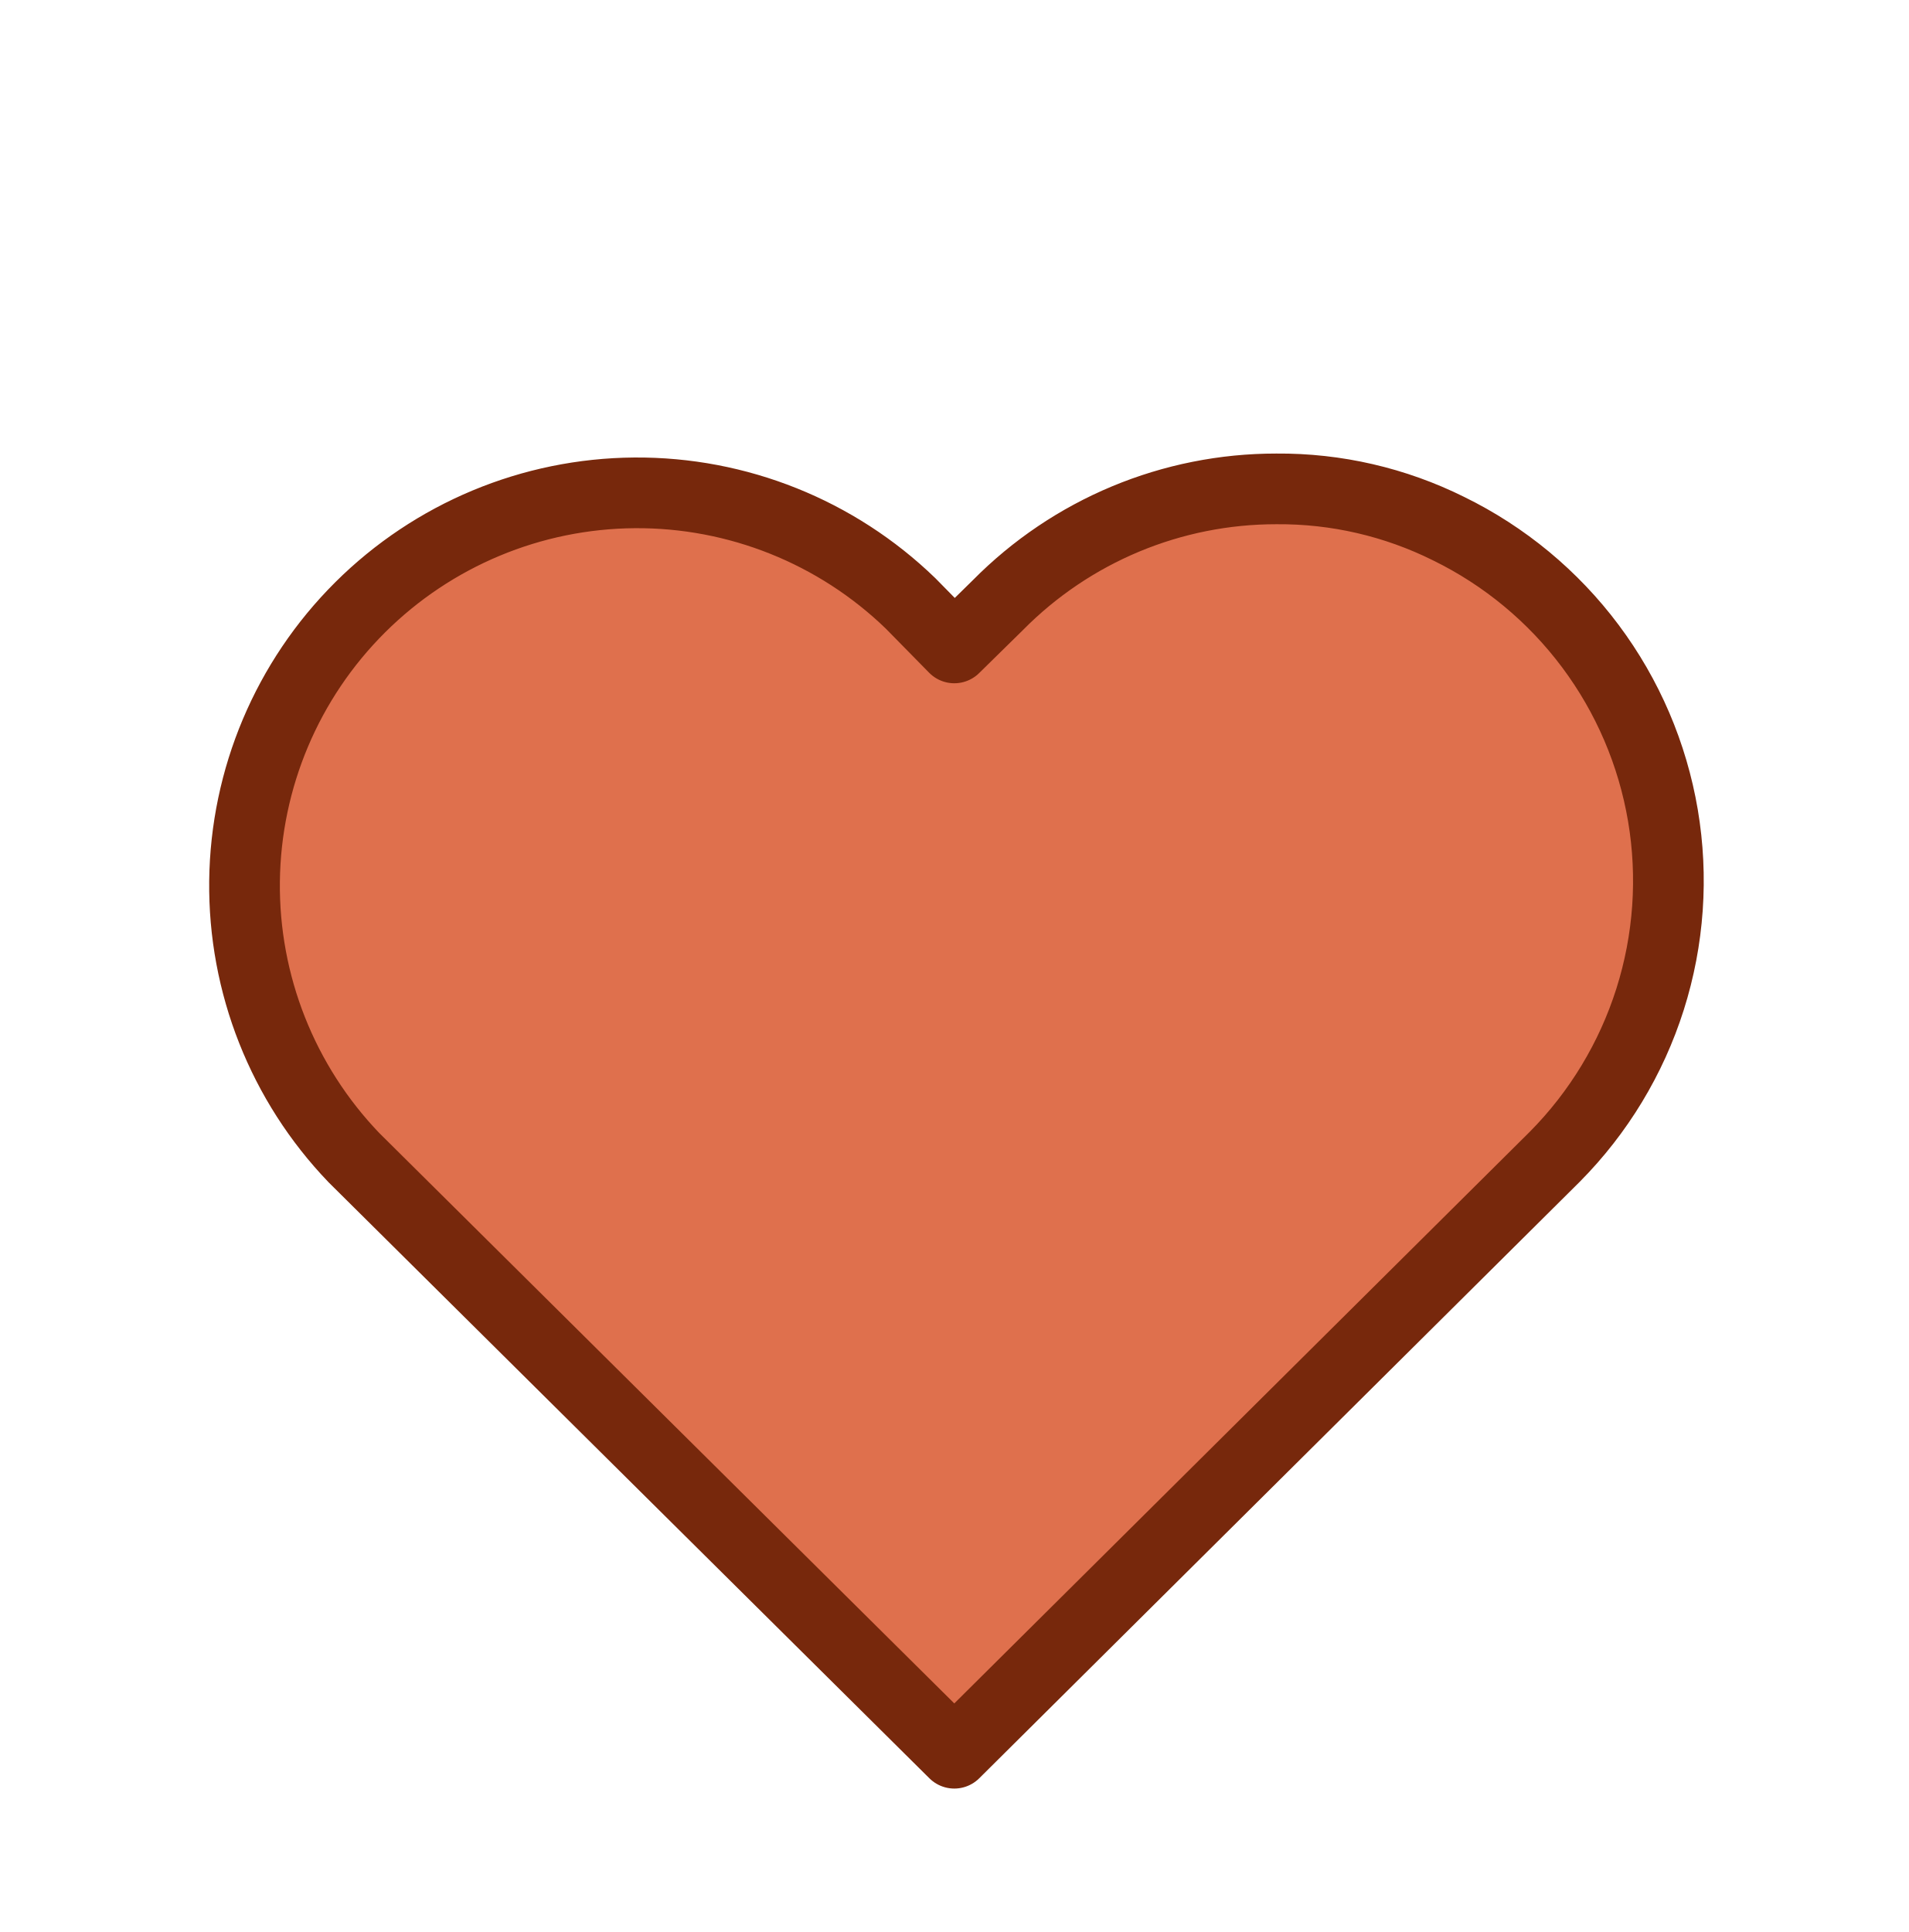
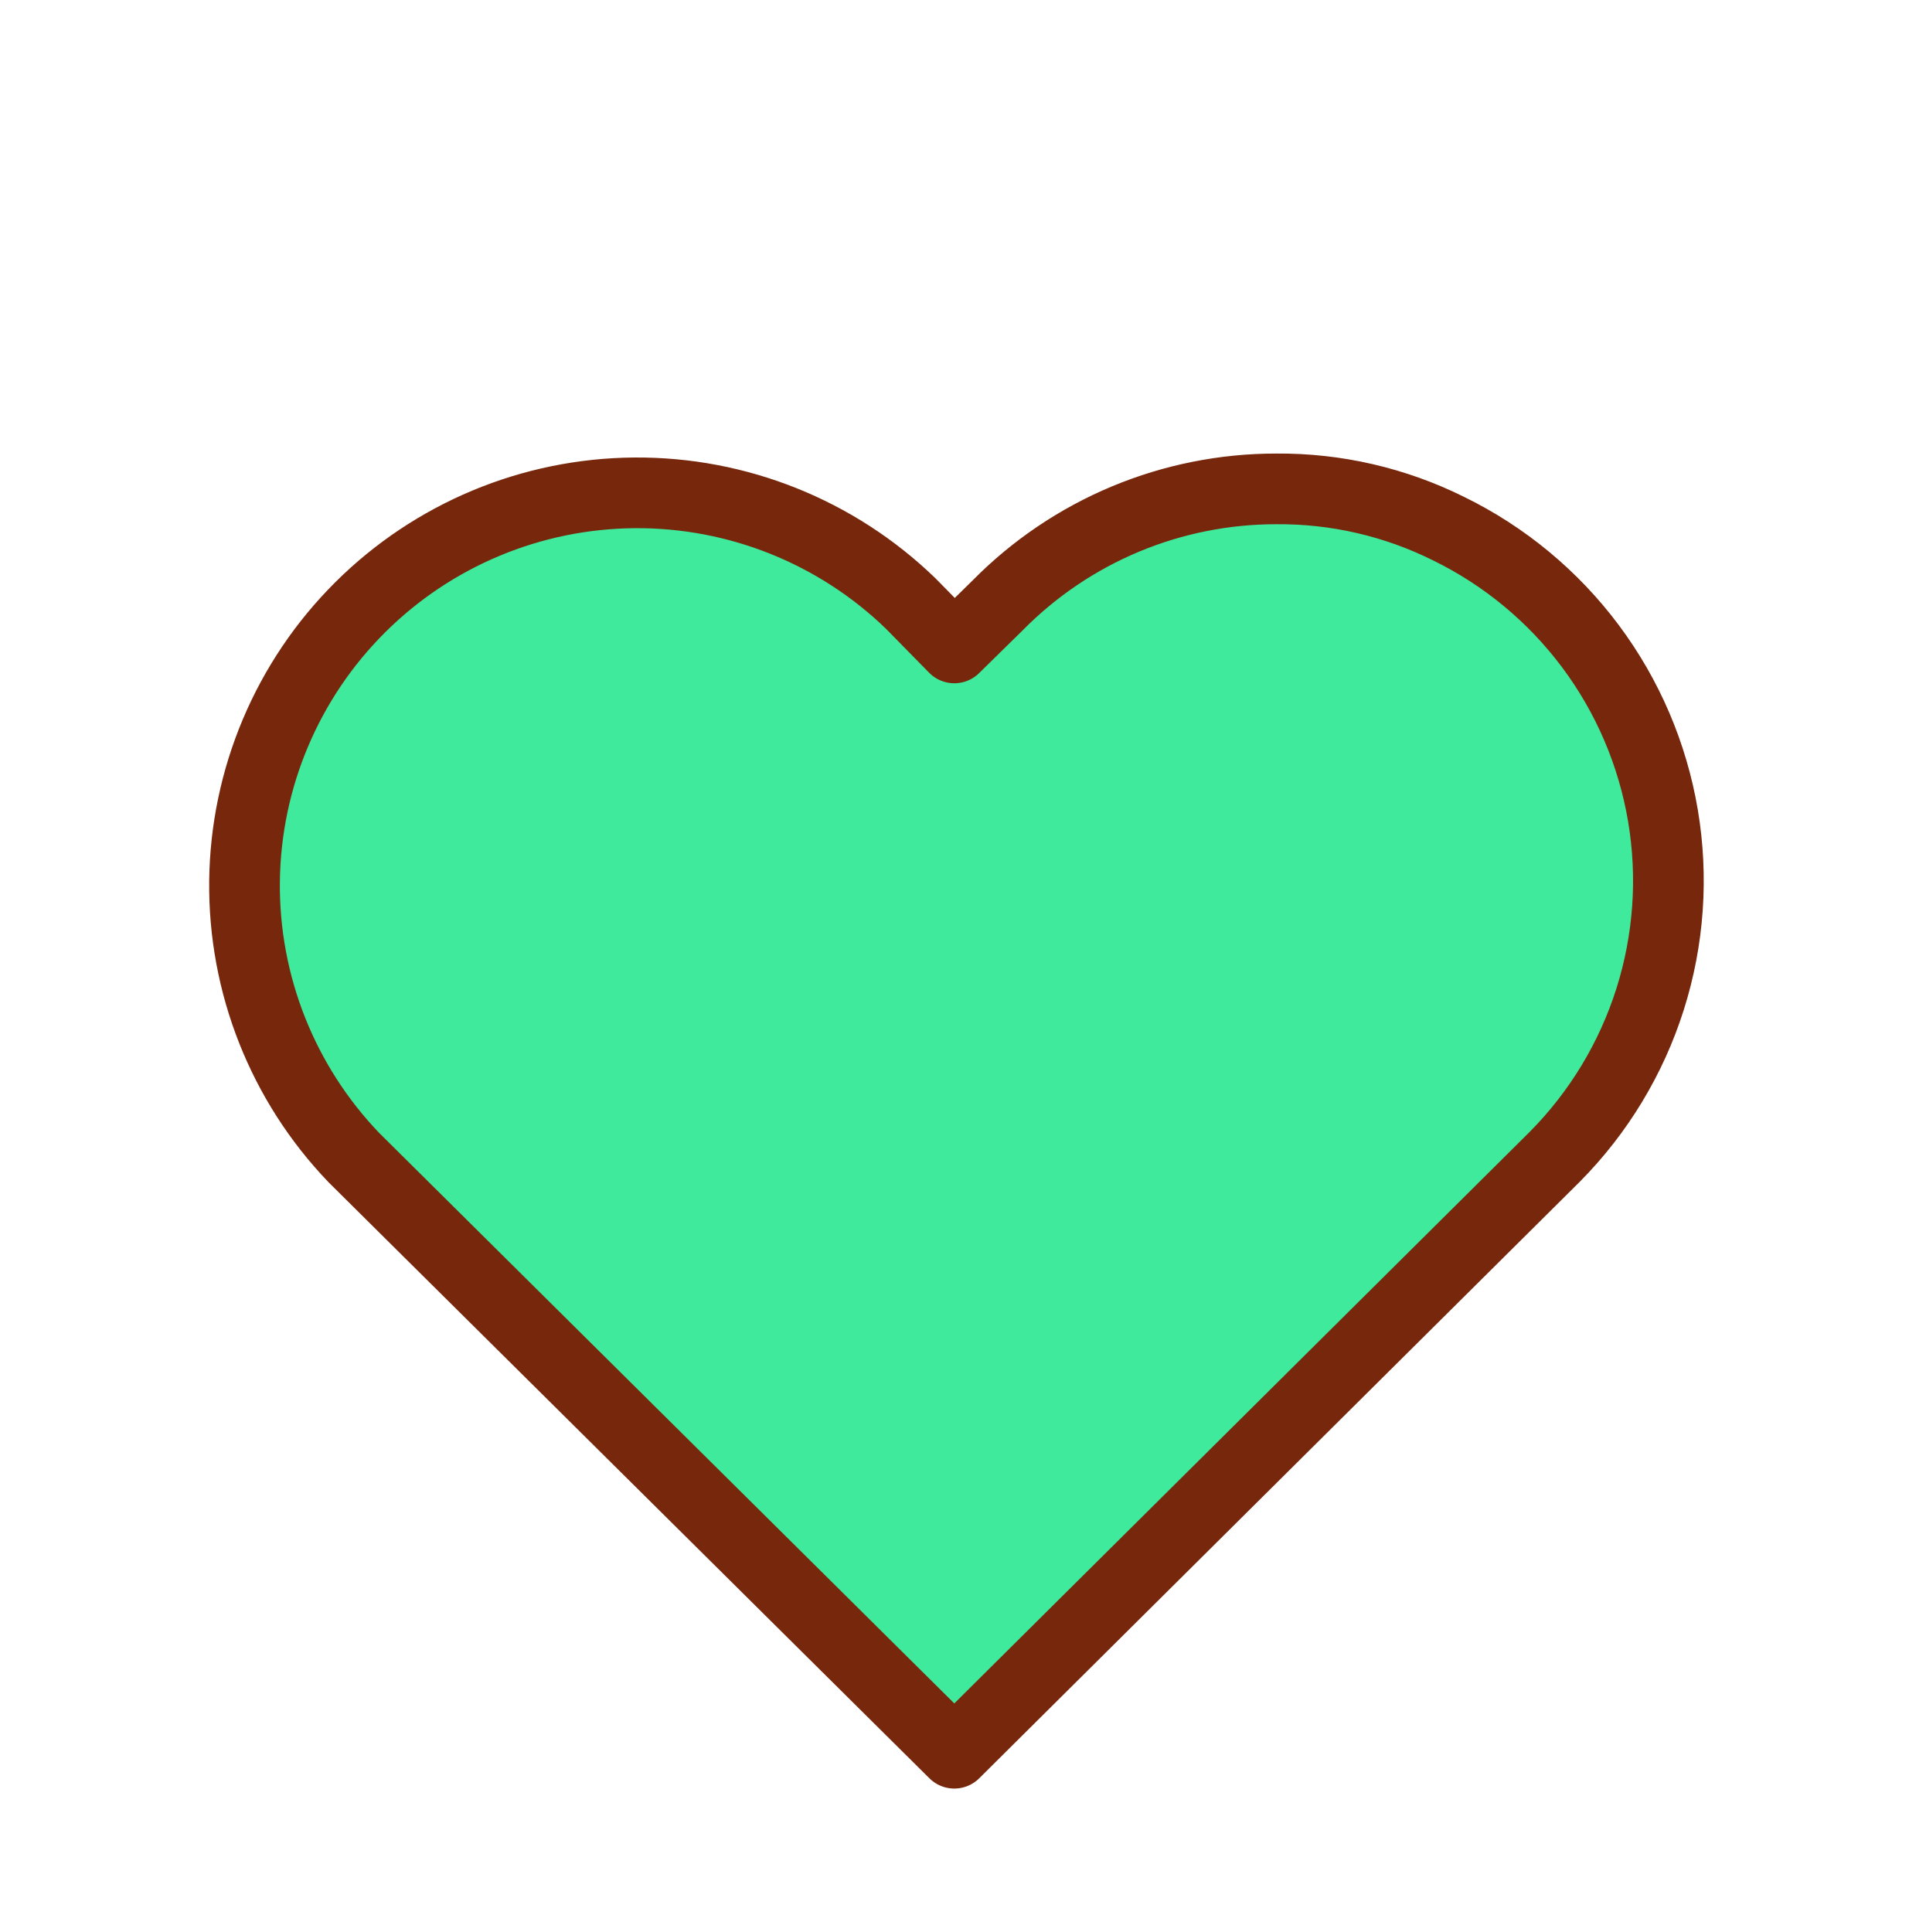
<svg xmlns="http://www.w3.org/2000/svg" width="81" height="82" viewBox="0 0 81 82" fill="none">
-   <path fill-rule="evenodd" clip-rule="evenodd" d="M38.644 25.643C37.121 23.973 35.275 22.628 33.217 21.692C31.159 20.755 28.933 20.245 26.673 20.193C24.412 20.141 22.165 20.548 20.066 21.389C17.968 22.23 16.061 23.488 14.463 25.087C12.864 26.685 11.606 28.592 10.765 30.69C9.924 32.789 9.517 35.036 9.569 37.297C9.621 39.557 10.131 41.783 11.068 43.841C12.004 45.899 13.349 47.745 15.019 49.268L40.501 74.75L65.982 49.319C67.863 47.42 69.266 45.101 70.075 42.554C70.885 40.006 71.077 37.303 70.637 34.666C70.197 32.03 69.137 29.535 67.545 27.389C65.952 25.242 63.872 23.505 61.476 22.319C59.207 21.19 56.704 20.612 54.169 20.632C51.971 20.633 49.795 21.07 47.767 21.919C45.74 22.768 43.901 24.011 42.357 25.576L40.501 27.5L38.644 25.643Z" fill="#DF704D" />
+   <path fill-rule="evenodd" clip-rule="evenodd" d="M38.644 25.643C37.121 23.973 35.275 22.628 33.217 21.692C31.159 20.755 28.933 20.245 26.673 20.193C24.412 20.141 22.165 20.548 20.066 21.389C17.968 22.23 16.061 23.488 14.463 25.087C12.864 26.685 11.606 28.592 10.765 30.69C9.924 32.789 9.517 35.036 9.569 37.297C9.621 39.557 10.131 41.783 11.068 43.841C12.004 45.899 13.349 47.745 15.019 49.268L40.501 74.75L65.982 49.319C67.863 47.42 69.266 45.101 70.075 42.554C70.885 40.006 71.077 37.303 70.637 34.666C70.197 32.03 69.137 29.535 67.545 27.389C65.952 25.242 63.872 23.505 61.476 22.319C59.207 21.19 56.704 20.612 54.169 20.632C51.971 20.633 49.795 21.07 47.767 21.919C45.74 22.768 43.901 24.011 42.357 25.576L40.501 27.5L38.644 25.643Z" fill="#3FEA9C" />
  <path d="M38.644 25.61C35.505 22.572 31.299 20.887 26.931 20.918C22.563 20.949 18.381 22.694 15.286 25.776C12.19 28.858 10.428 33.032 10.378 37.4C10.328 41.768 11.995 45.981 15.019 49.133L40.5 74.412L65.981 49.099C67.842 47.223 69.229 44.93 70.028 42.41C70.826 39.891 71.013 37.218 70.573 34.612C70.132 32.006 69.077 29.542 67.495 27.425C65.913 25.308 63.85 23.598 61.476 22.437C59.207 21.308 56.703 20.73 54.169 20.75V20.75C51.972 20.748 49.796 21.182 47.768 22.028C45.741 22.874 43.901 24.114 42.356 25.677L40.5 27.5L38.644 25.61Z" stroke="#77280C" stroke-width="3" stroke-linecap="round" stroke-linejoin="round" />
</svg>
